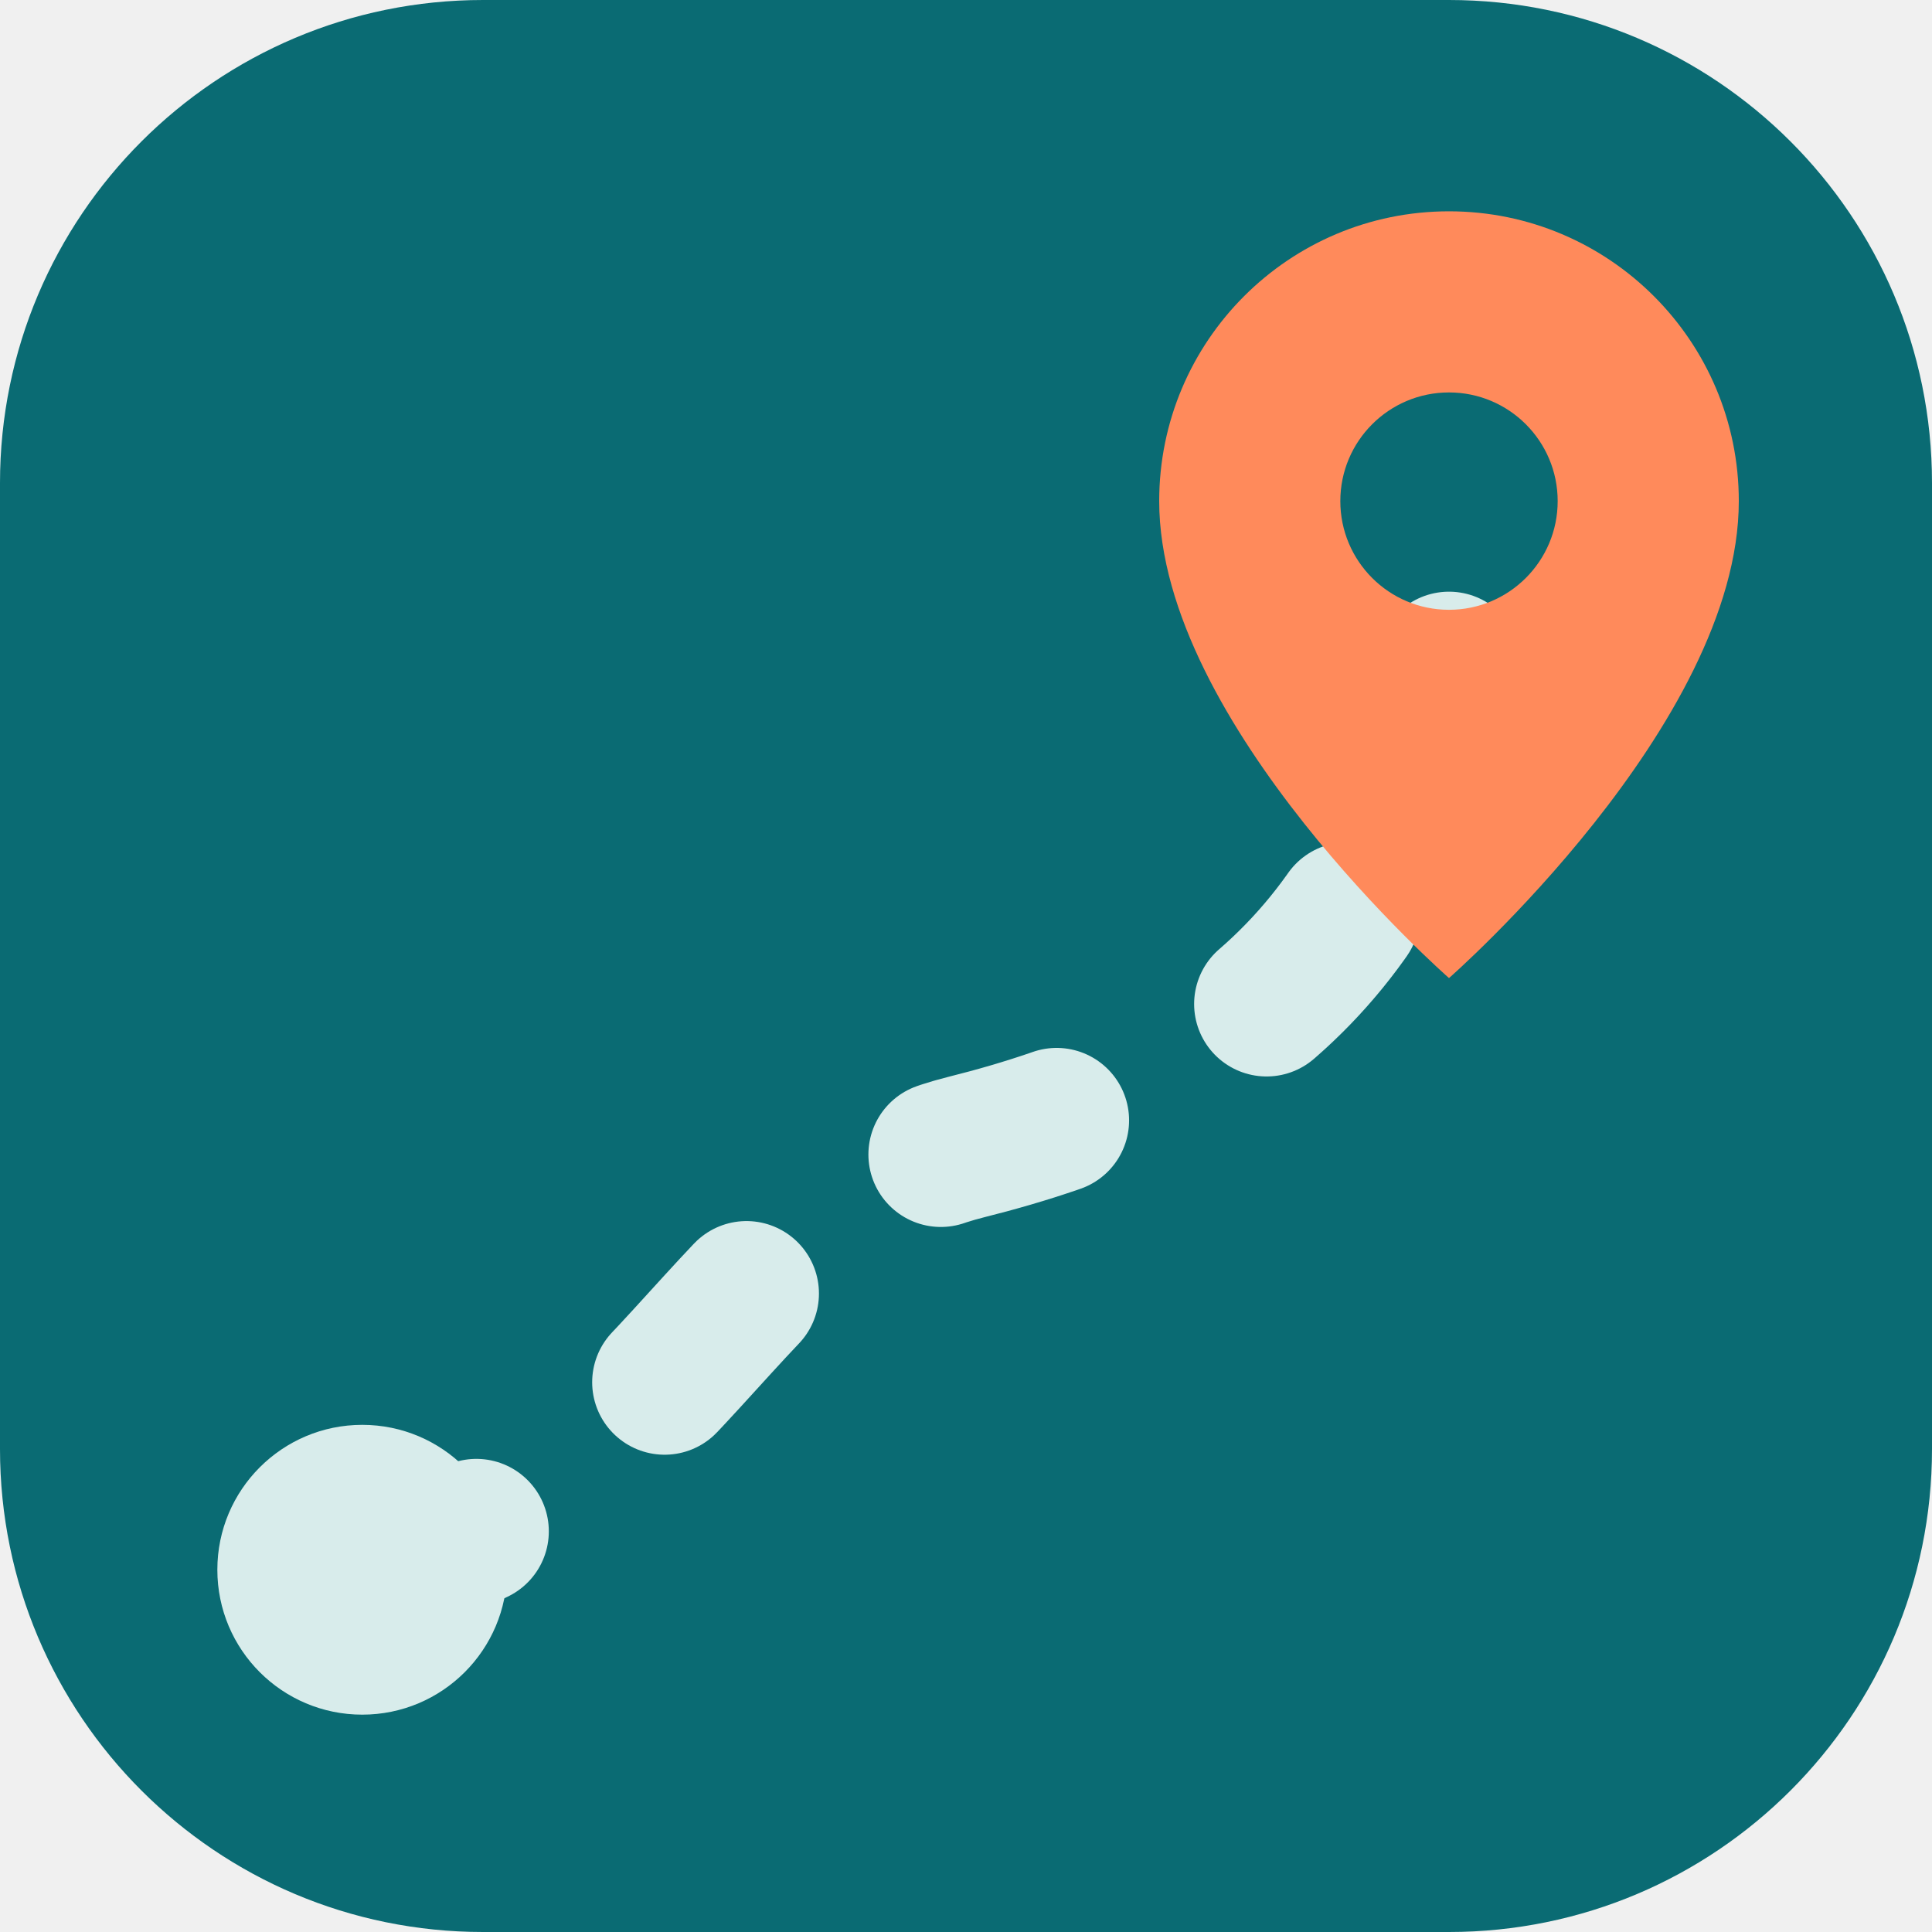
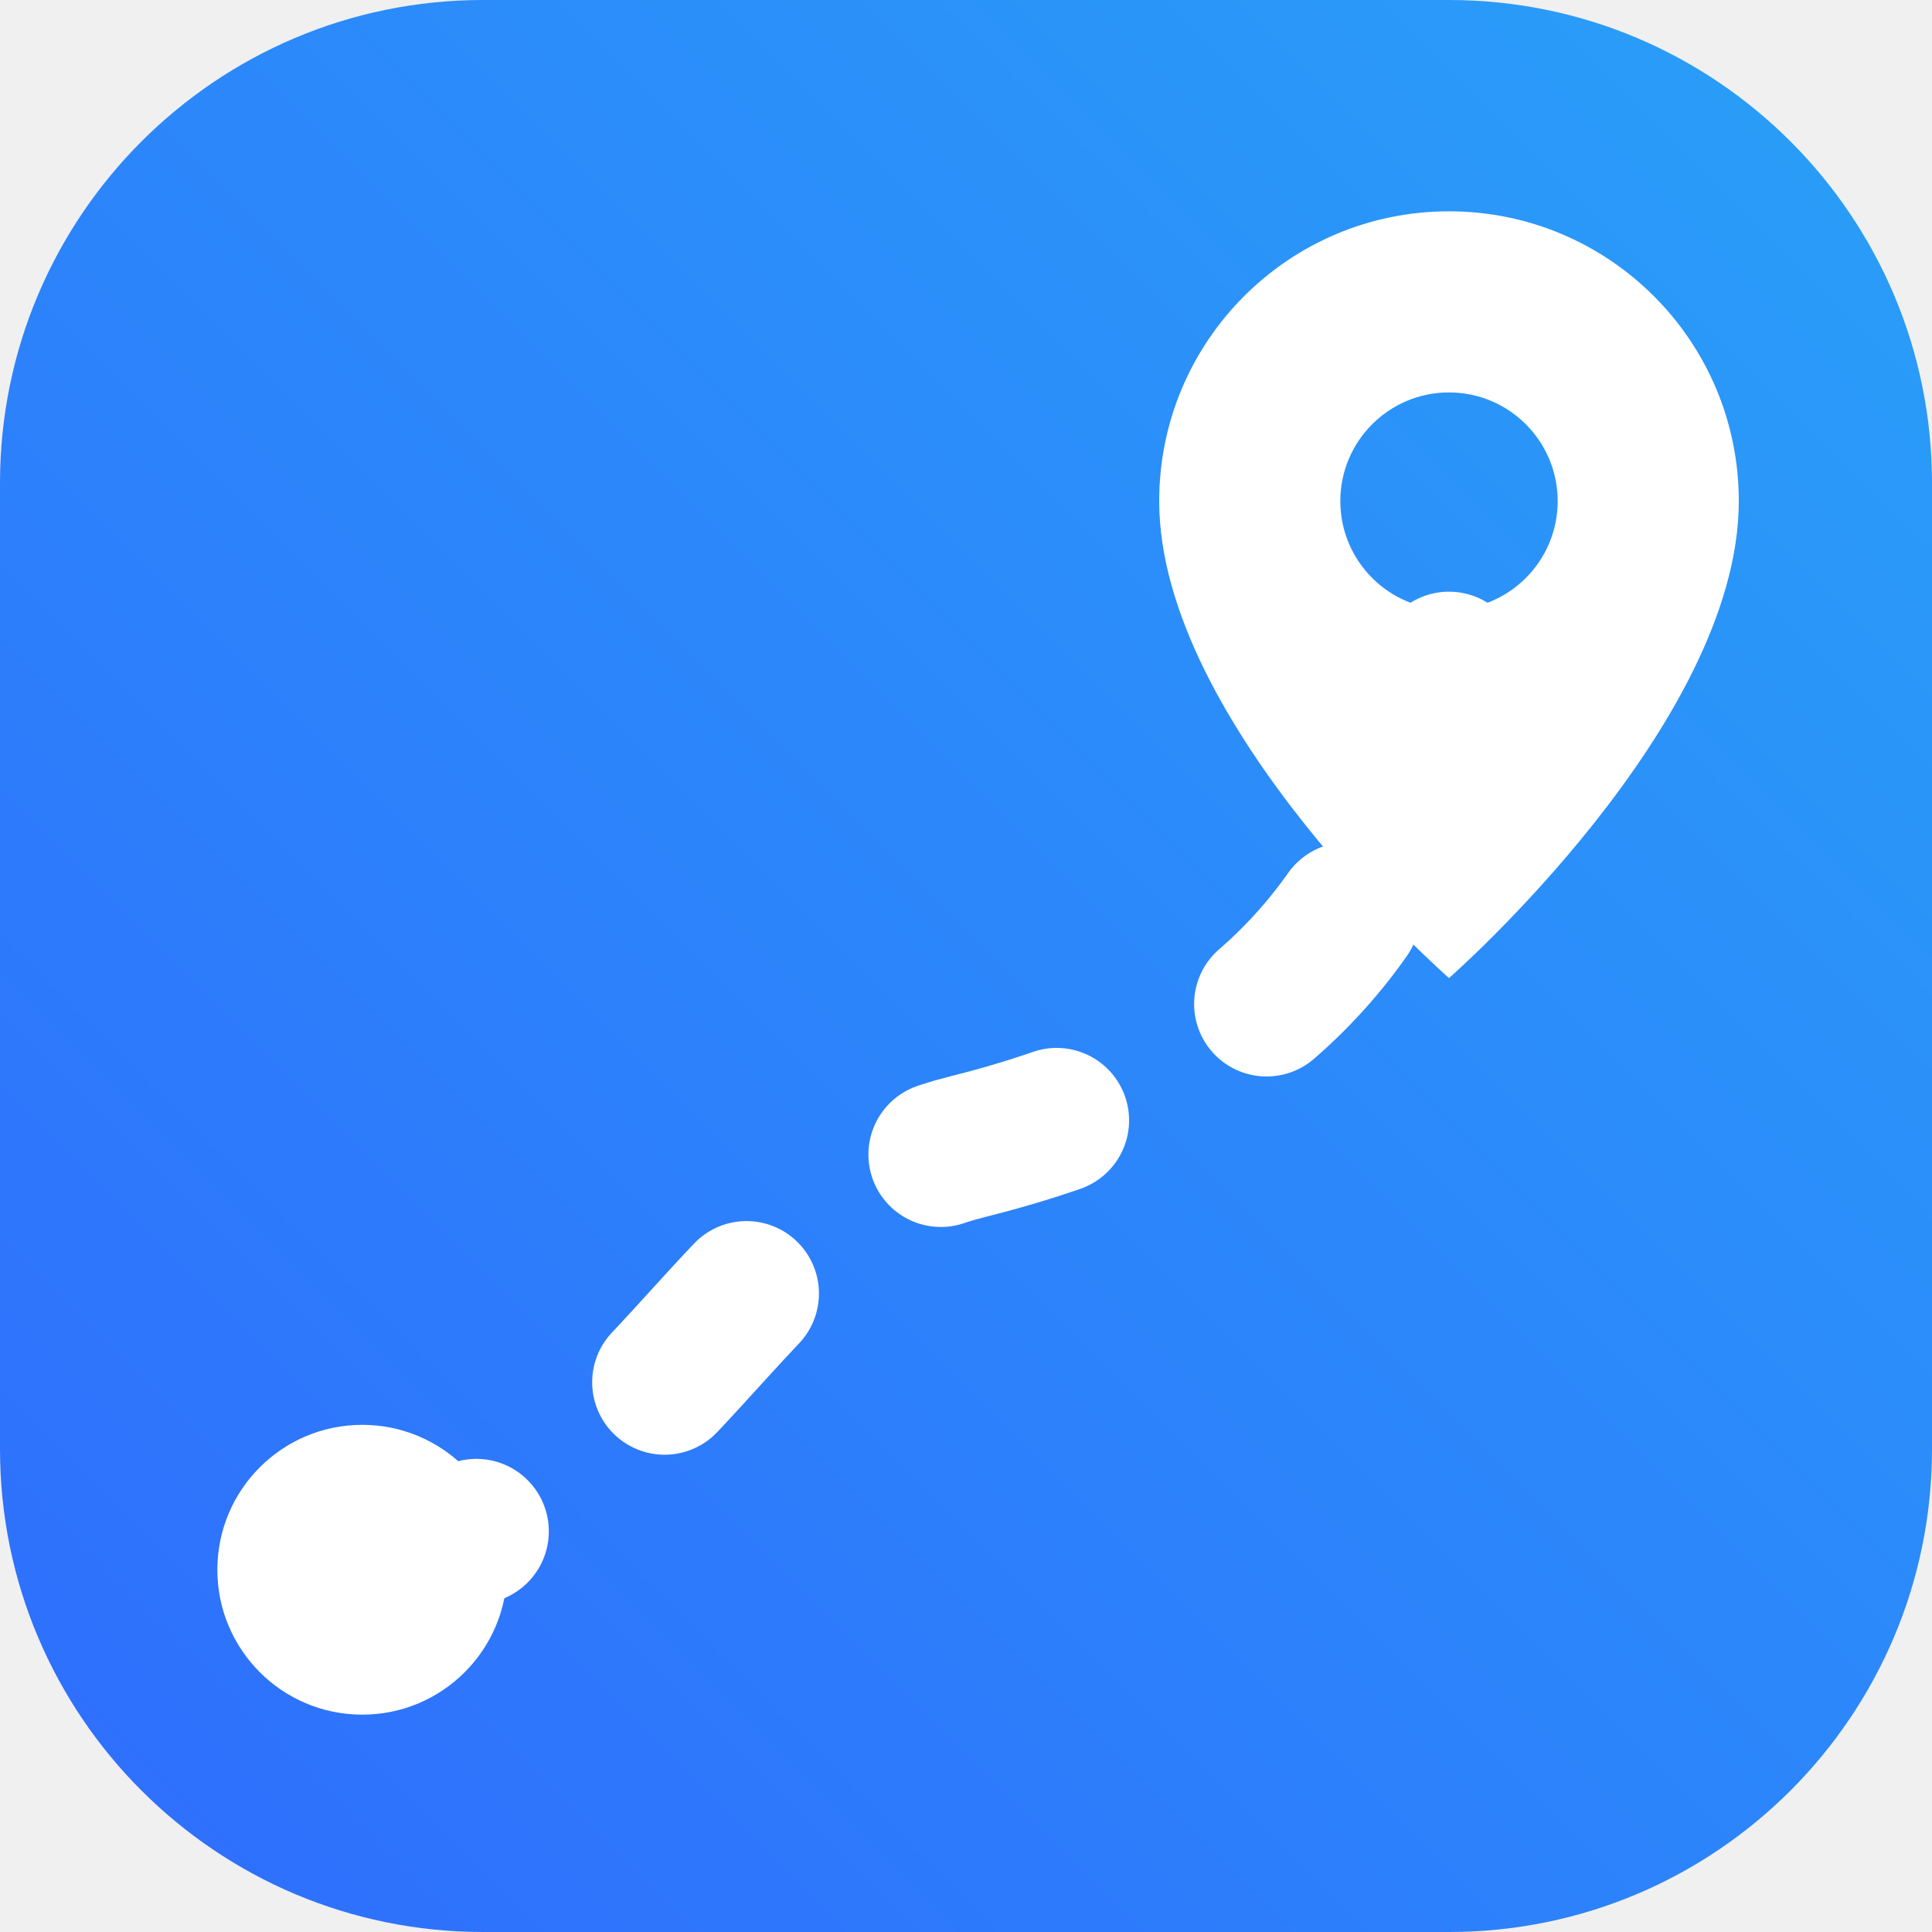
<svg xmlns="http://www.w3.org/2000/svg" viewBox="0 0 32 32">
-   <rect width="32" height="32" rx="8" fill="#0a6b73" />
-   <path d="M6 26c5-1 6-6 10-7s7-3 8-8" fill="none" stroke="#d8eceb" stroke-width="2.4" stroke-linecap="round" stroke-dasharray="2 4" />
-   <circle cx="6" cy="26" r="2.4" fill="#d8eceb" />
-   <path d="M24 3.5a4.8 4.8 0 0 0-4.8 4.8c0 3.7 4.8 7.9 4.8 7.9s4.8-4.2 4.8-7.9A4.8 4.8 0 0 0 24 3.5Zm0 6.6a1.8 1.8 0 1 1 0-3.6 1.8 1.8 0 0 1 0 3.6Z" fill="#ff8a5b" />
+   <defs>
+     <linearGradient id="g" x1="0" y1="1" x2="1" y2="0">
+       <stop offset="0" stop-color="#2f6cfd" />
+       <stop offset="1" stop-color="#29a0f8" />
+     </linearGradient>
+   </defs>
+   <rect width="32" height="32" rx="8" fill="url(#g)" />
+   <path d="M6 26c5-1 6-6 10-7s7-3 8-8" fill="none" stroke="#ffffff" stroke-width="2.4" stroke-linecap="round" stroke-dasharray="2 4" />
+   <circle cx="6" cy="26" r="2.4" fill="#ffffff" />
+   <path d="M24 3.5a4.8 4.8 0 0 0-4.8 4.8c0 3.7 4.8 7.9 4.8 7.9s4.8-4.2 4.8-7.9A4.8 4.8 0 0 0 24 3.5Zm0 6.6a1.8 1.8 0 1 1 0-3.6 1.8 1.8 0 0 1 0 3.6Z" fill="#ffffff" />
</svg>
